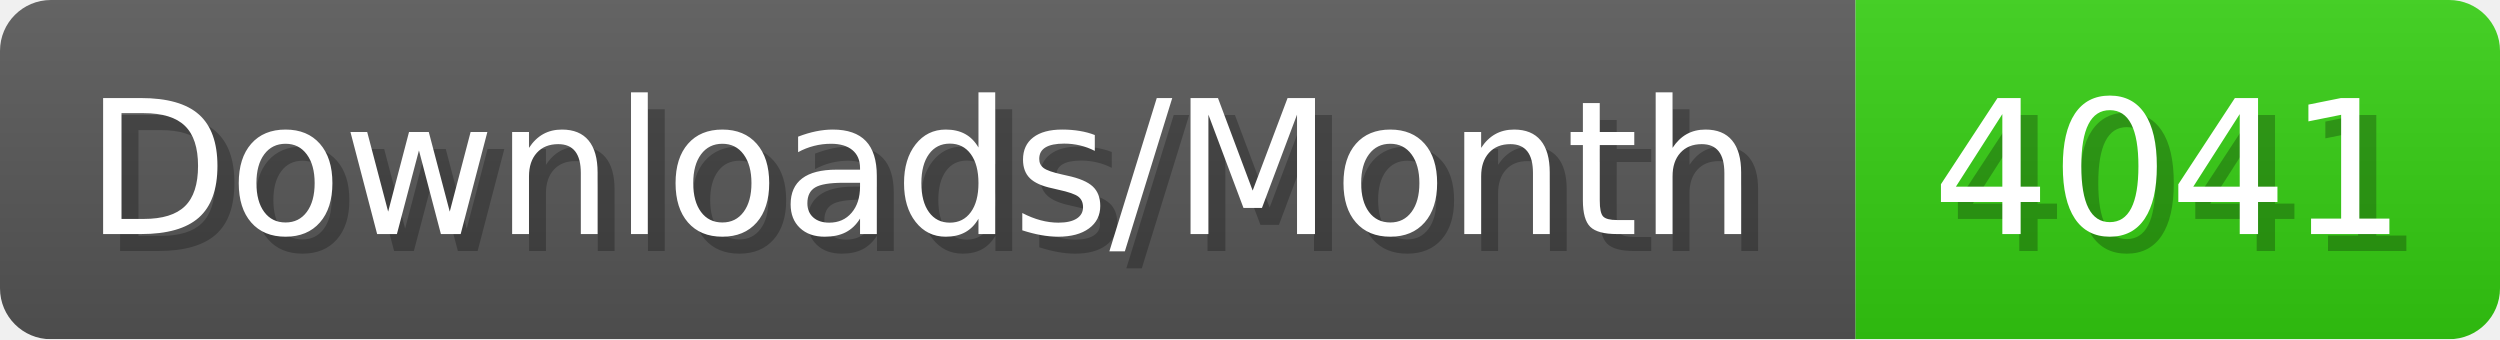
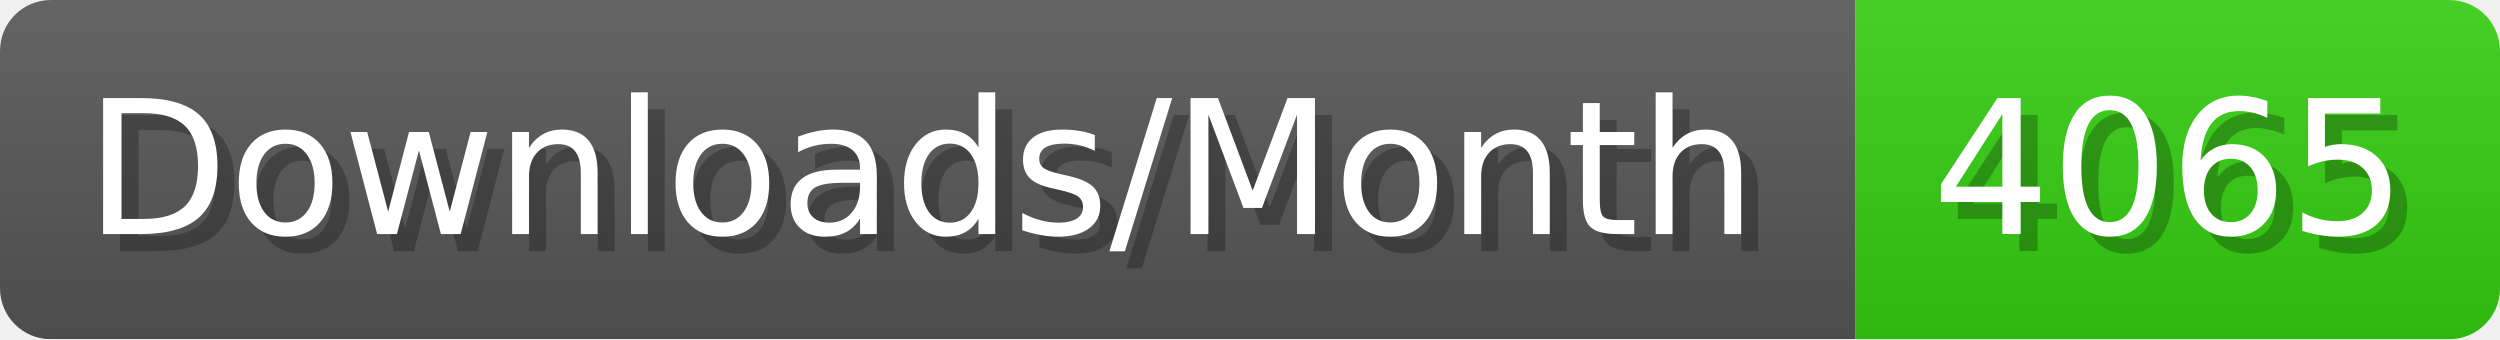
- <svg xmlns="http://www.w3.org/2000/svg" width="147.4" height="20" viewBox="0 0 1474 200" role="img" aria-label="Downloads/Month: 4041">
+ <svg xmlns="http://www.w3.org/2000/svg" width="147.4" height="20" viewBox="0 0 1474 200" role="img" aria-label="Downloads/Month: 4065">
  <linearGradient id="YlXUI" x2="0" y2="100%">
    <stop offset="0" stop-opacity=".1" stop-color="#EEE" />
    <stop offset="1" stop-opacity=".1" />
  </linearGradient>
  <mask id="JHhop">
    <rect width="1474" height="200" rx="30" fill="#FFF" />
  </mask>
  <g mask="url(#JHhop)">
    <rect width="1094" height="200" fill="#555" />
    <rect width="380" height="200" fill="#3C1" x="1094" />
    <rect width="1474" height="200" fill="url(#YlXUI)" />
  </g>
  <g aria-hidden="true" fill="#fff" text-anchor="start" font-family="Verdana,DejaVu Sans,sans-serif" font-size="110">
    <text x="60" y="148" textLength="994" fill="#000" opacity="0.25">Downloads/Month</text>
    <text x="50" y="138" textLength="994">Downloads/Month</text>
-     <text x="1149" y="148" textLength="280" fill="#000" opacity="0.25">4041</text>
-     <text x="1139" y="138" textLength="280">4041</text>
+     <text x="1149" y="148" textLength="280" fill="#000" opacity="0.25">4065</text>
+     <text x="1139" y="138" textLength="280">4065</text>
  </g>
</svg>
